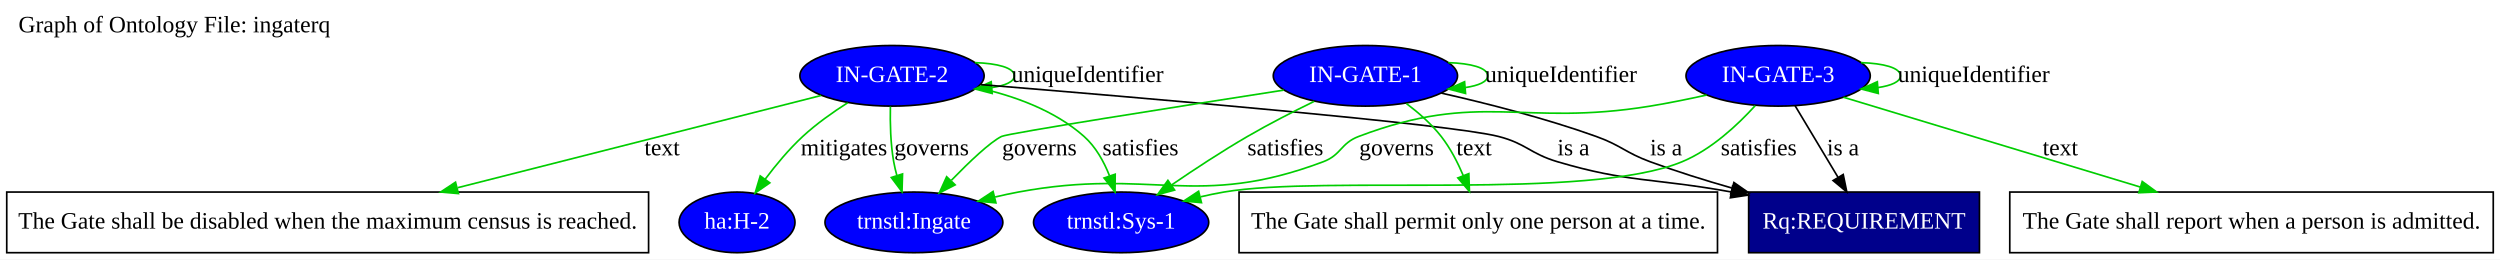
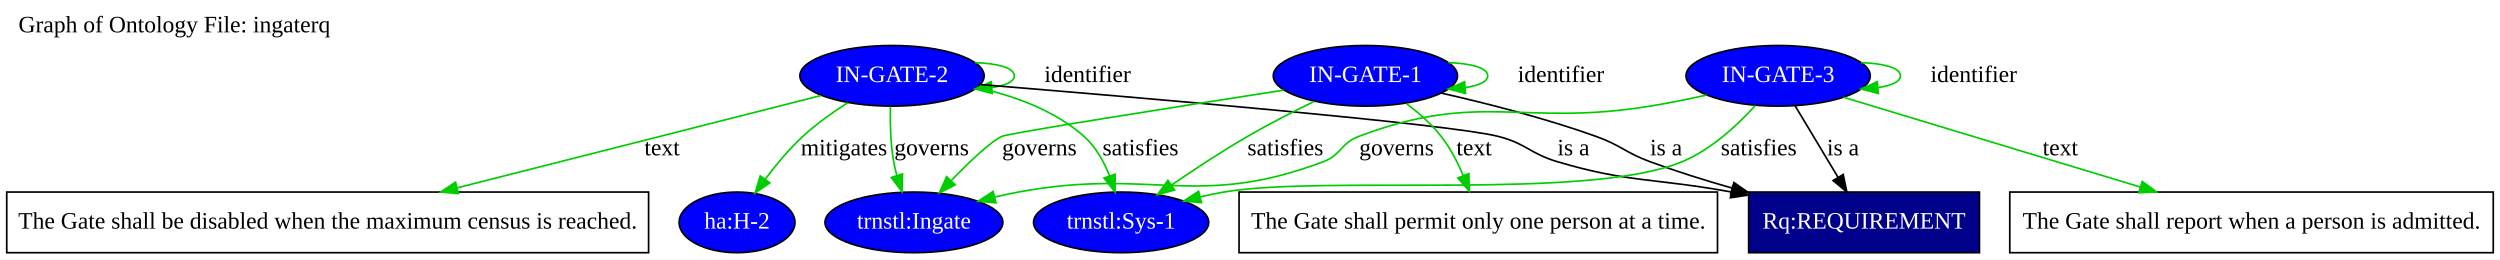
<svg xmlns="http://www.w3.org/2000/svg" xmlns:xlink="http://www.w3.org/1999/xlink" width="1484pt" height="154pt" viewBox="0.00 0.00 1484.00 154.00">
  <g id="graph0" class="graph" transform="scale(1 1) rotate(0) translate(4 150)">
    <polygon fill="white" stroke="none" points="-4,4 -4,-150 1480,-150 1480,4 -4,4" />
    <text text-anchor="middle" x="99.5" y="-130.8" font-family="Times New Roman,serif" font-size="14.00">Graph of Ontology File: ingaterq</text>
    <g id="node1" class="node">
      <ellipse fill="blue" stroke="black" cx="525.5" cy="-105" rx="54.691" ry="18" />
      <text text-anchor="middle" x="525.5" y="-101.3" font-family="Times New Roman,serif" font-size="14.00" fill="white">IN-GATE-2</text>
    </g>
    <g id="edge1" class="edge">
      <path fill="none" stroke="#00cd00" d="M574.698,-112.817C587.986,-112.404 598.095,-109.799 598.095,-105 598.095,-101.513 592.759,-99.184 584.744,-98.013" />
      <polygon fill="#00cd00" stroke="#00cd00" points="584.953,-94.519 574.698,-97.183 584.376,-101.495 584.953,-94.519" />
-       <text text-anchor="middle" x="641.595" y="-101.3" font-family="Times New Roman,serif" font-size="14.00">uniqueIdentifier</text>
+       <text text-anchor="middle" x="641.595" y="-101.3" font-family="Times New Roman,serif" font-size="14.00">identifier</text>
    </g>
    <g id="node2" class="node">
      <polygon fill="none" stroke="black" points="381,-36 0,-36 0,-0 381,-0 381,-36" />
      <text text-anchor="middle" x="190.5" y="-14.3" font-family="Times New Roman,serif" font-size="14.00">The Gate shall be disabled when the maximum census is reached.</text>
    </g>
    <g id="edge2" class="edge">
      <path fill="none" stroke="#00cd00" d="M483.411,-93.321C429.422,-79.622 334.758,-55.603 267.674,-38.581" />
      <polygon fill="#00cd00" stroke="#00cd00" points="268.123,-35.085 257.57,-36.018 266.402,-41.87 268.123,-35.085" />
      <text text-anchor="middle" x="389" y="-57.8" font-family="Times New Roman,serif" font-size="14.00">text</text>
    </g>
    <g id="node3" class="node">
      <g id="a_node3">
        <a xlink:href="file:///C:/Sadl3Workspace4/RACK-Ontology-7-29/Graphs/Turnstiles.owl.svg" xlink:title="trnstl:Sys-1">
          <ellipse fill="blue" stroke="black" cx="661.5" cy="-18" rx="51.991" ry="18" />
          <text text-anchor="middle" x="661.5" y="-14.3" font-family="Times New Roman,serif" font-size="14.00" fill="white">trnstl:Sys-1</text>
        </a>
      </g>
    </g>
    <g id="edge3" class="edge">
      <path fill="none" stroke="#00cd00" d="M576.112,-97.994C597.761,-93.192 622.021,-84.55 639.5,-69 646.426,-62.838 651.27,-54.092 654.613,-45.633" />
      <polygon fill="#00cd00" stroke="#00cd00" points="657.98,-46.602 657.882,-36.008 651.352,-44.351 657.98,-46.602" />
      <text text-anchor="middle" x="673" y="-57.8" font-family="Times New Roman,serif" font-size="14.00">satisfies</text>
    </g>
    <g id="node4" class="node">
      <g id="a_node4">
        <a xlink:href="file:///C:/Sadl3Workspace4/RACK-Ontology-7-29/Graphs/HazardAssesment.owl.svg" xlink:title="ha:H-2">
          <ellipse fill="blue" stroke="black" cx="433.5" cy="-18" rx="34.394" ry="18" />
          <text text-anchor="middle" x="433.5" y="-14.3" font-family="Times New Roman,serif" font-size="14.00" fill="white">ha:H-2</text>
        </a>
      </g>
    </g>
    <g id="edge4" class="edge">
      <path fill="none" stroke="#00cd00" d="M499.194,-89.014C490.26,-83.322 480.517,-76.409 472.5,-69 464.375,-61.491 456.618,-52.172 450.194,-43.621" />
      <polygon fill="#00cd00" stroke="#00cd00" points="452.952,-41.463 444.248,-35.422 447.285,-45.572 452.952,-41.463" />
      <text text-anchor="middle" x="497" y="-57.8" font-family="Times New Roman,serif" font-size="14.00">mitigates</text>
    </g>
    <g id="node5" class="node">
      <g id="a_node5">
        <a xlink:href="file:///C:/Sadl3Workspace4/RACK-Ontology-7-29/Graphs/Turnstiles.owl.svg" xlink:title="trnstl:Ingate">
          <ellipse fill="blue" stroke="black" cx="538.5" cy="-18" rx="52.791" ry="18" />
          <text text-anchor="middle" x="538.5" y="-14.3" font-family="Times New Roman,serif" font-size="14.00" fill="white">trnstl:Ingate</text>
        </a>
      </g>
    </g>
    <g id="edge5" class="edge">
      <path fill="none" stroke="#00cd00" d="M524.537,-86.748C524.322,-77.053 524.594,-64.772 526.5,-54 526.977,-51.306 527.627,-48.539 528.38,-45.799" />
      <polygon fill="#00cd00" stroke="#00cd00" points="531.748,-46.756 531.43,-36.166 525.075,-44.643 531.748,-46.756" />
      <text text-anchor="middle" x="549" y="-57.8" font-family="Times New Roman,serif" font-size="14.00">governs</text>
    </g>
    <g id="node6" class="node">
      <g id="a_node6">
        <a xlink:href="file:///C:/Sadl3Workspace4/RACK-Ontology-7-29/Graphs/REQUIREMENTS.owl.svg" xlink:title="Rq:REQUIREMENT">
          <polygon fill="#00008b" stroke="black" points="1171,-36 1034,-36 1034,-0 1171,-0 1171,-36" />
          <text text-anchor="middle" x="1102.5" y="-14.3" font-family="Times New Roman,serif" font-size="14.00" fill="white">Rq:REQUIREMENT</text>
        </a>
      </g>
    </g>
    <g id="edge6" class="edge">
      <path fill="none" stroke="black" d="M578.087,-99.787C670.841,-92.222 856.492,-76.435 885.5,-69 901.894,-64.798 904.274,-58.809 920.5,-54 962.665,-41.503 976.713,-44.525 1023.76,-36.038" />
      <polygon fill="black" stroke="black" points="1024.45,-39.47 1033.63,-34.179 1023.15,-32.591 1024.45,-39.47" />
      <text text-anchor="middle" x="930" y="-57.8" font-family="Times New Roman,serif" font-size="14.00">is a</text>
    </g>
    <g id="node7" class="node">
      <ellipse fill="blue" stroke="black" cx="806.5" cy="-105" rx="54.691" ry="18" />
      <text text-anchor="middle" x="806.5" y="-101.3" font-family="Times New Roman,serif" font-size="14.00" fill="white">IN-GATE-1</text>
    </g>
    <g id="edge9" class="edge">
      <path fill="none" stroke="#00cd00" d="M776.09,-89.817C763.633,-83.746 749.192,-76.365 736.5,-69 721.289,-60.173 704.979,-49.46 691.467,-40.218" />
      <polygon fill="#00cd00" stroke="#00cd00" points="693.248,-37.195 683.031,-34.392 689.271,-42.955 693.248,-37.195" />
      <text text-anchor="middle" x="759" y="-57.8" font-family="Times New Roman,serif" font-size="14.00">satisfies</text>
    </g>
    <g id="edge10" class="edge">
      <path fill="none" stroke="#00cd00" d="M758.03,-96.512C695.503,-86.8 594.249,-70.873 590.5,-69 583.672,-65.59 571.56,-54.094 560.742,-42.985" />
      <polygon fill="#00cd00" stroke="#00cd00" points="562.983,-40.264 553.541,-35.459 557.926,-45.104 562.983,-40.264" />
      <text text-anchor="middle" x="613" y="-57.8" font-family="Times New Roman,serif" font-size="14.00">governs</text>
    </g>
    <g id="edge11" class="edge">
      <path fill="none" stroke="black" d="M851.562,-94.737C878.6,-88.627 913.459,-79.77 943.5,-69 958.286,-63.699 960.765,-59.439 975.5,-54 990.958,-48.294 1007.77,-43.027 1023.96,-38.405" />
      <polygon fill="black" stroke="black" points="1025.25,-41.678 1033.94,-35.612 1023.36,-34.937 1025.25,-41.678" />
      <text text-anchor="middle" x="985" y="-57.8" font-family="Times New Roman,serif" font-size="14.00">is a</text>
    </g>
    <g id="edge7" class="edge">
      <path fill="none" stroke="#00cd00" d="M855.698,-112.817C868.986,-112.404 879.095,-109.799 879.095,-105 879.095,-101.513 873.759,-99.184 865.744,-98.013" />
      <polygon fill="#00cd00" stroke="#00cd00" points="865.953,-94.519 855.698,-97.183 865.376,-101.495 865.953,-94.519" />
-       <text text-anchor="middle" x="922.595" y="-101.3" font-family="Times New Roman,serif" font-size="14.00">uniqueIdentifier</text>
+       <text text-anchor="middle" x="922.595" y="-101.3" font-family="Times New Roman,serif" font-size="14.00">identifier</text>
    </g>
    <g id="node8" class="node">
      <polygon fill="none" stroke="black" points="1015.5,-36 731.5,-36 731.5,-0 1015.5,-0 1015.5,-36" />
      <text text-anchor="middle" x="873.5" y="-14.3" font-family="Times New Roman,serif" font-size="14.00">The Gate shall permit only one person at a time.</text>
    </g>
    <g id="edge8" class="edge">
      <path fill="none" stroke="#00cd00" d="M830.883,-88.506C838.194,-83.005 845.78,-76.338 851.5,-69 856.889,-62.087 861.254,-53.649 864.632,-45.688" />
      <polygon fill="#00cd00" stroke="#00cd00" points="867.902,-46.936 868.266,-36.348 861.378,-44.398 867.902,-46.936" />
      <text text-anchor="middle" x="871" y="-57.8" font-family="Times New Roman,serif" font-size="14.00">text</text>
    </g>
    <g id="node9" class="node">
      <ellipse fill="blue" stroke="black" cx="1051.5" cy="-105" rx="54.691" ry="18" />
      <text text-anchor="middle" x="1051.5" y="-101.3" font-family="Times New Roman,serif" font-size="14.00" fill="white">IN-GATE-3</text>
    </g>
    <g id="edge14" class="edge">
      <path fill="none" stroke="#00cd00" d="M1037.93,-87.345C1027.42,-75.76 1011.77,-61.16 994.5,-54 938.543,-30.797 782.214,-46.185 722.5,-36 717.989,-35.231 713.332,-34.262 708.696,-33.179" />
      <polygon fill="#00cd00" stroke="#00cd00" points="709.197,-29.696 698.646,-30.66 707.494,-36.486 709.197,-29.696" />
      <text text-anchor="middle" x="1040" y="-57.8" font-family="Times New Roman,serif" font-size="14.00">satisfies</text>
    </g>
    <g id="edge15" class="edge">
      <path fill="none" stroke="#00cd00" d="M1009.06,-93.592C998.172,-91.173 986.442,-88.787 975.5,-87 899.207,-74.542 874.795,-96.374 802.5,-69 791.773,-64.939 792.236,-58.037 781.5,-54 705.832,-25.546 679.986,-50.741 600.5,-36 595.995,-35.165 591.342,-34.16 586.702,-33.062" />
      <polygon fill="#00cd00" stroke="#00cd00" points="587.182,-29.574 576.631,-30.539 585.481,-36.364 587.182,-29.574" />
      <text text-anchor="middle" x="825" y="-57.8" font-family="Times New Roman,serif" font-size="14.00">governs</text>
    </g>
    <g id="edge16" class="edge">
      <path fill="none" stroke="black" d="M1061.58,-87.207C1068.86,-75.062 1078.84,-58.431 1087.12,-44.633" />
      <polygon fill="black" stroke="black" points="1090.13,-46.425 1092.27,-36.049 1084.12,-42.824 1090.13,-46.425" />
      <text text-anchor="middle" x="1090" y="-57.8" font-family="Times New Roman,serif" font-size="14.00">is a</text>
    </g>
    <g id="edge12" class="edge">
      <path fill="none" stroke="#00cd00" d="M1100.7,-112.817C1113.99,-112.404 1124.1,-109.799 1124.1,-105 1124.1,-101.513 1118.76,-99.184 1110.74,-98.013" />
      <polygon fill="#00cd00" stroke="#00cd00" points="1110.95,-94.519 1100.7,-97.183 1110.38,-101.495 1110.95,-94.519" />
-       <text text-anchor="middle" x="1167.6" y="-101.3" font-family="Times New Roman,serif" font-size="14.00">uniqueIdentifier</text>
+       <text text-anchor="middle" x="1167.6" y="-101.3" font-family="Times New Roman,serif" font-size="14.00">identifier</text>
    </g>
    <g id="node10" class="node">
      <polygon fill="none" stroke="black" points="1476,-36 1189,-36 1189,-0 1476,-0 1476,-36" />
      <text text-anchor="middle" x="1332.5" y="-14.3" font-family="Times New Roman,serif" font-size="14.00">The Gate shall report when a person is admitted.</text>
    </g>
    <g id="edge13" class="edge">
      <path fill="none" stroke="#00cd00" d="M1090.28,-92.27C1135.73,-78.522 1211.79,-55.515 1266.56,-38.946" />
      <polygon fill="#00cd00" stroke="#00cd00" points="1267.63,-42.281 1276.18,-36.035 1265.6,-35.58 1267.63,-42.281" />
      <text text-anchor="middle" x="1219" y="-57.8" font-family="Times New Roman,serif" font-size="14.00">text</text>
    </g>
  </g>
</svg>
